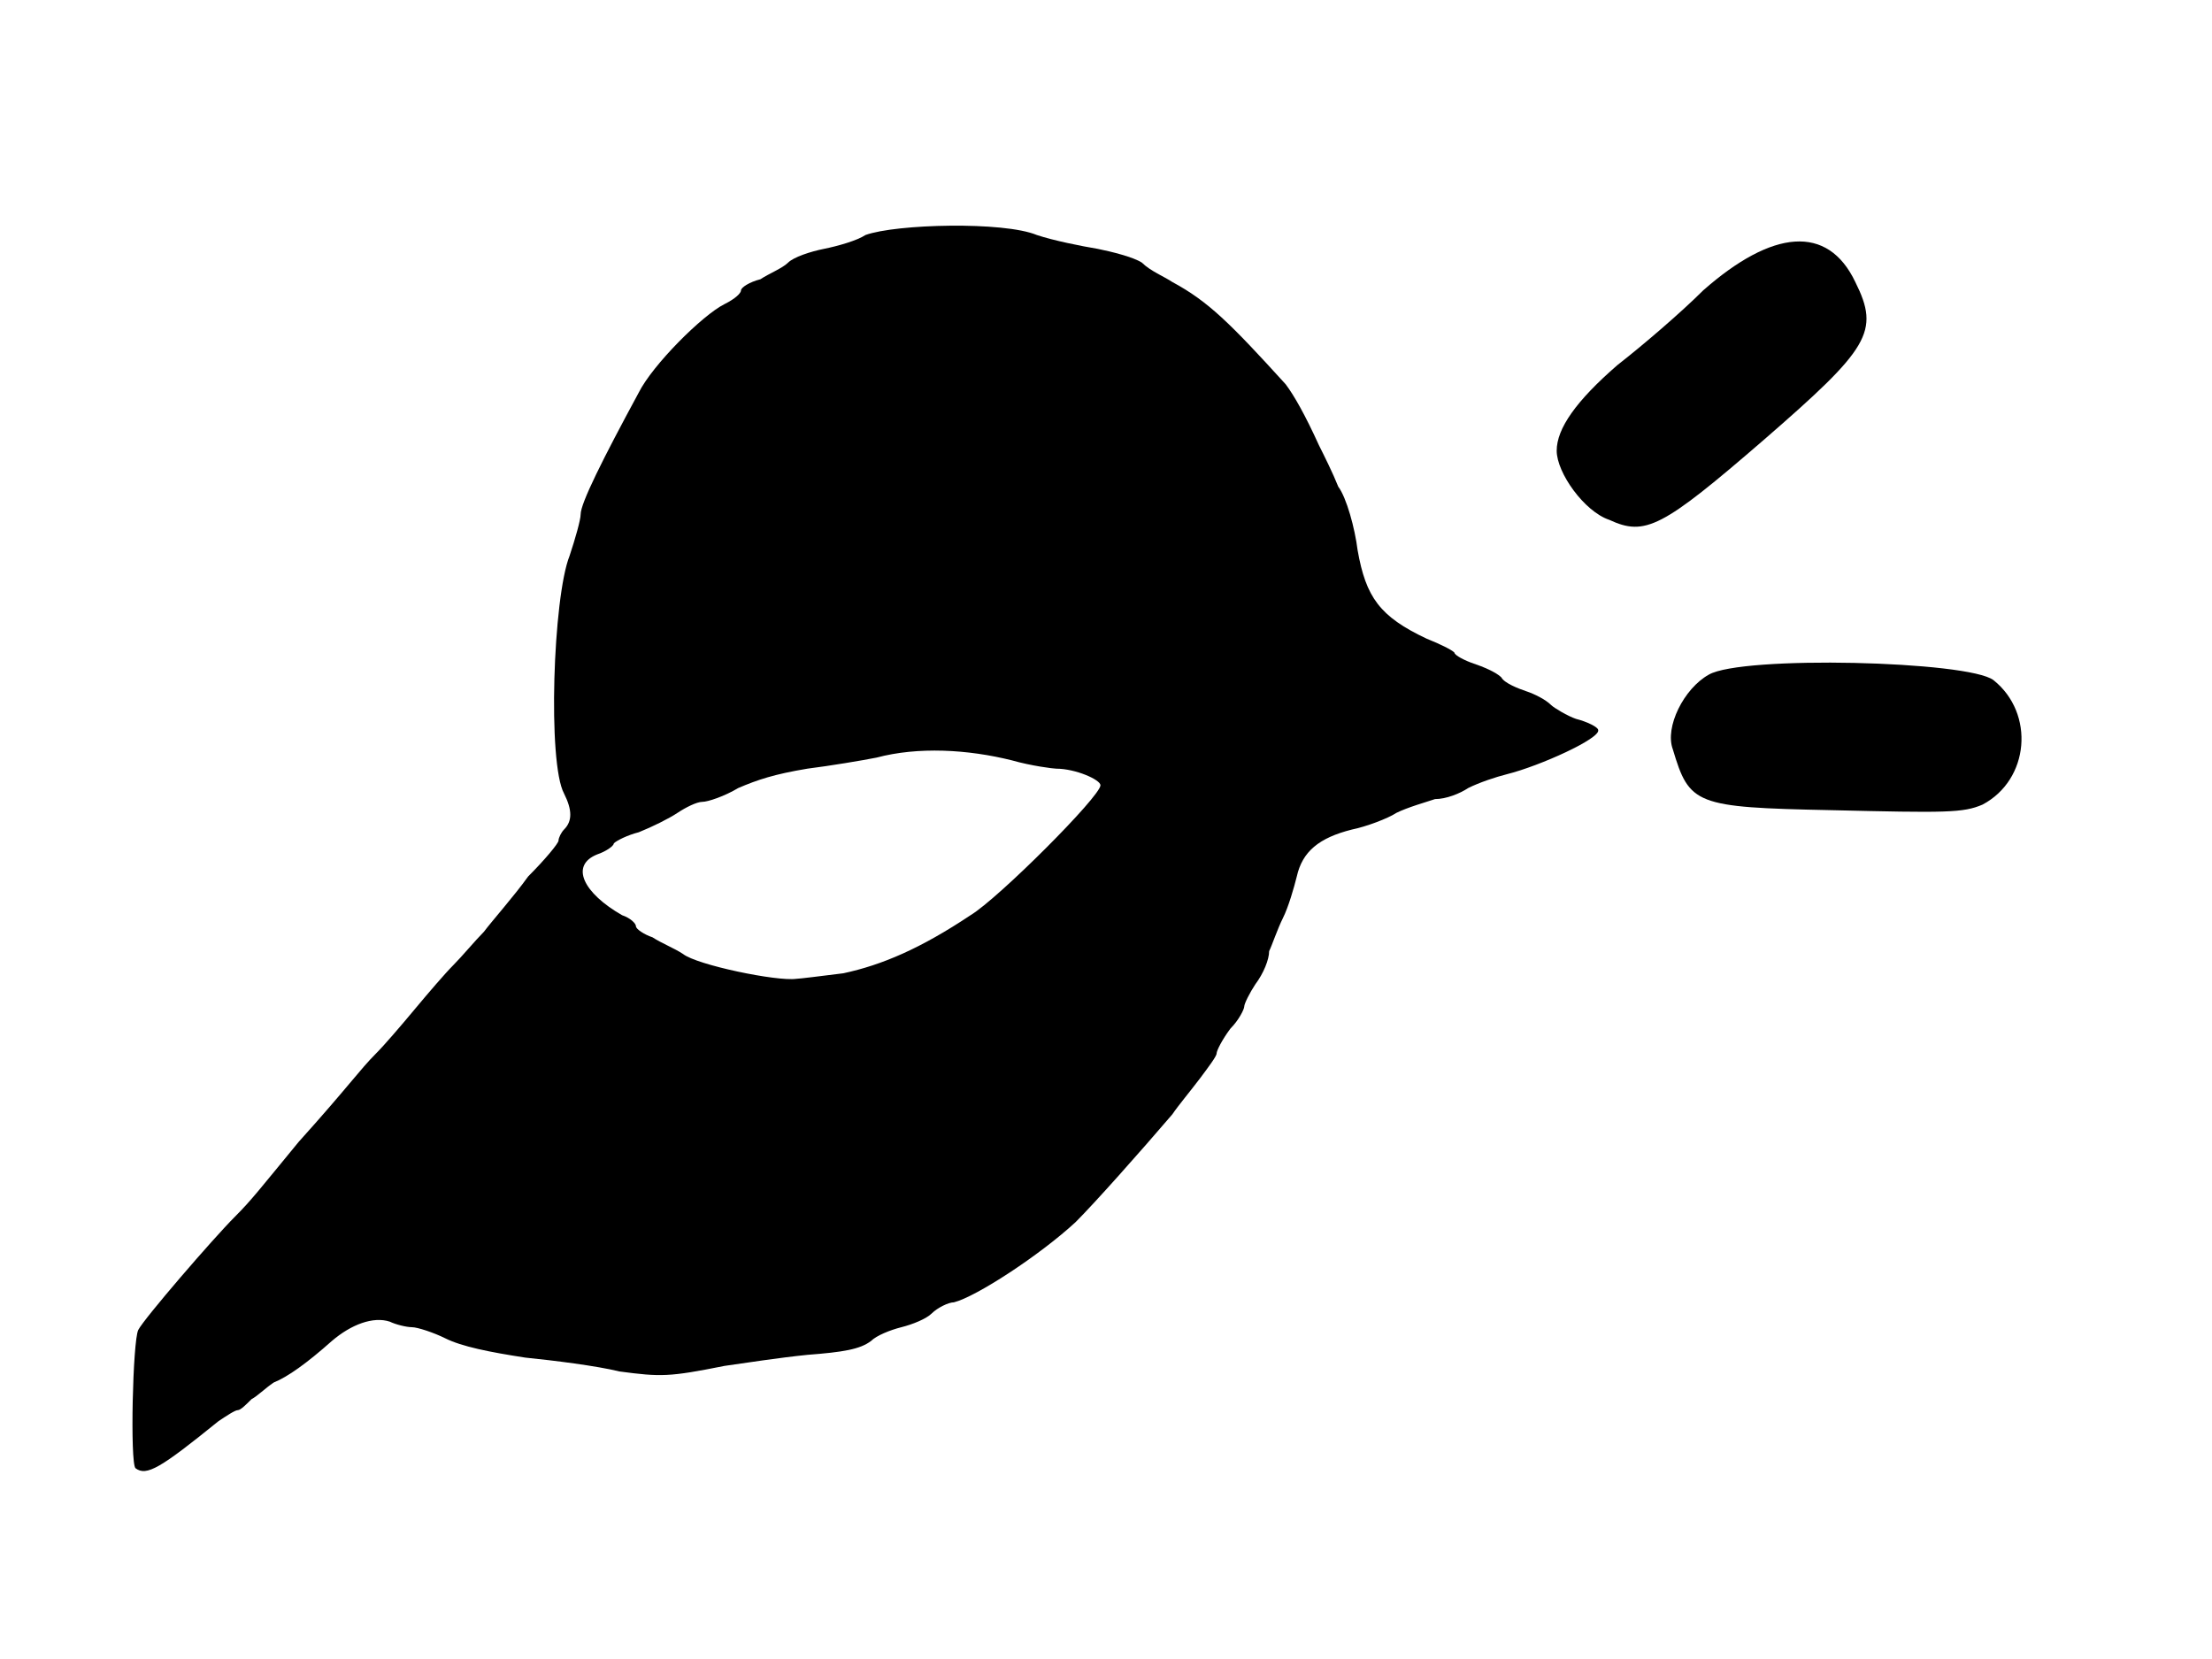
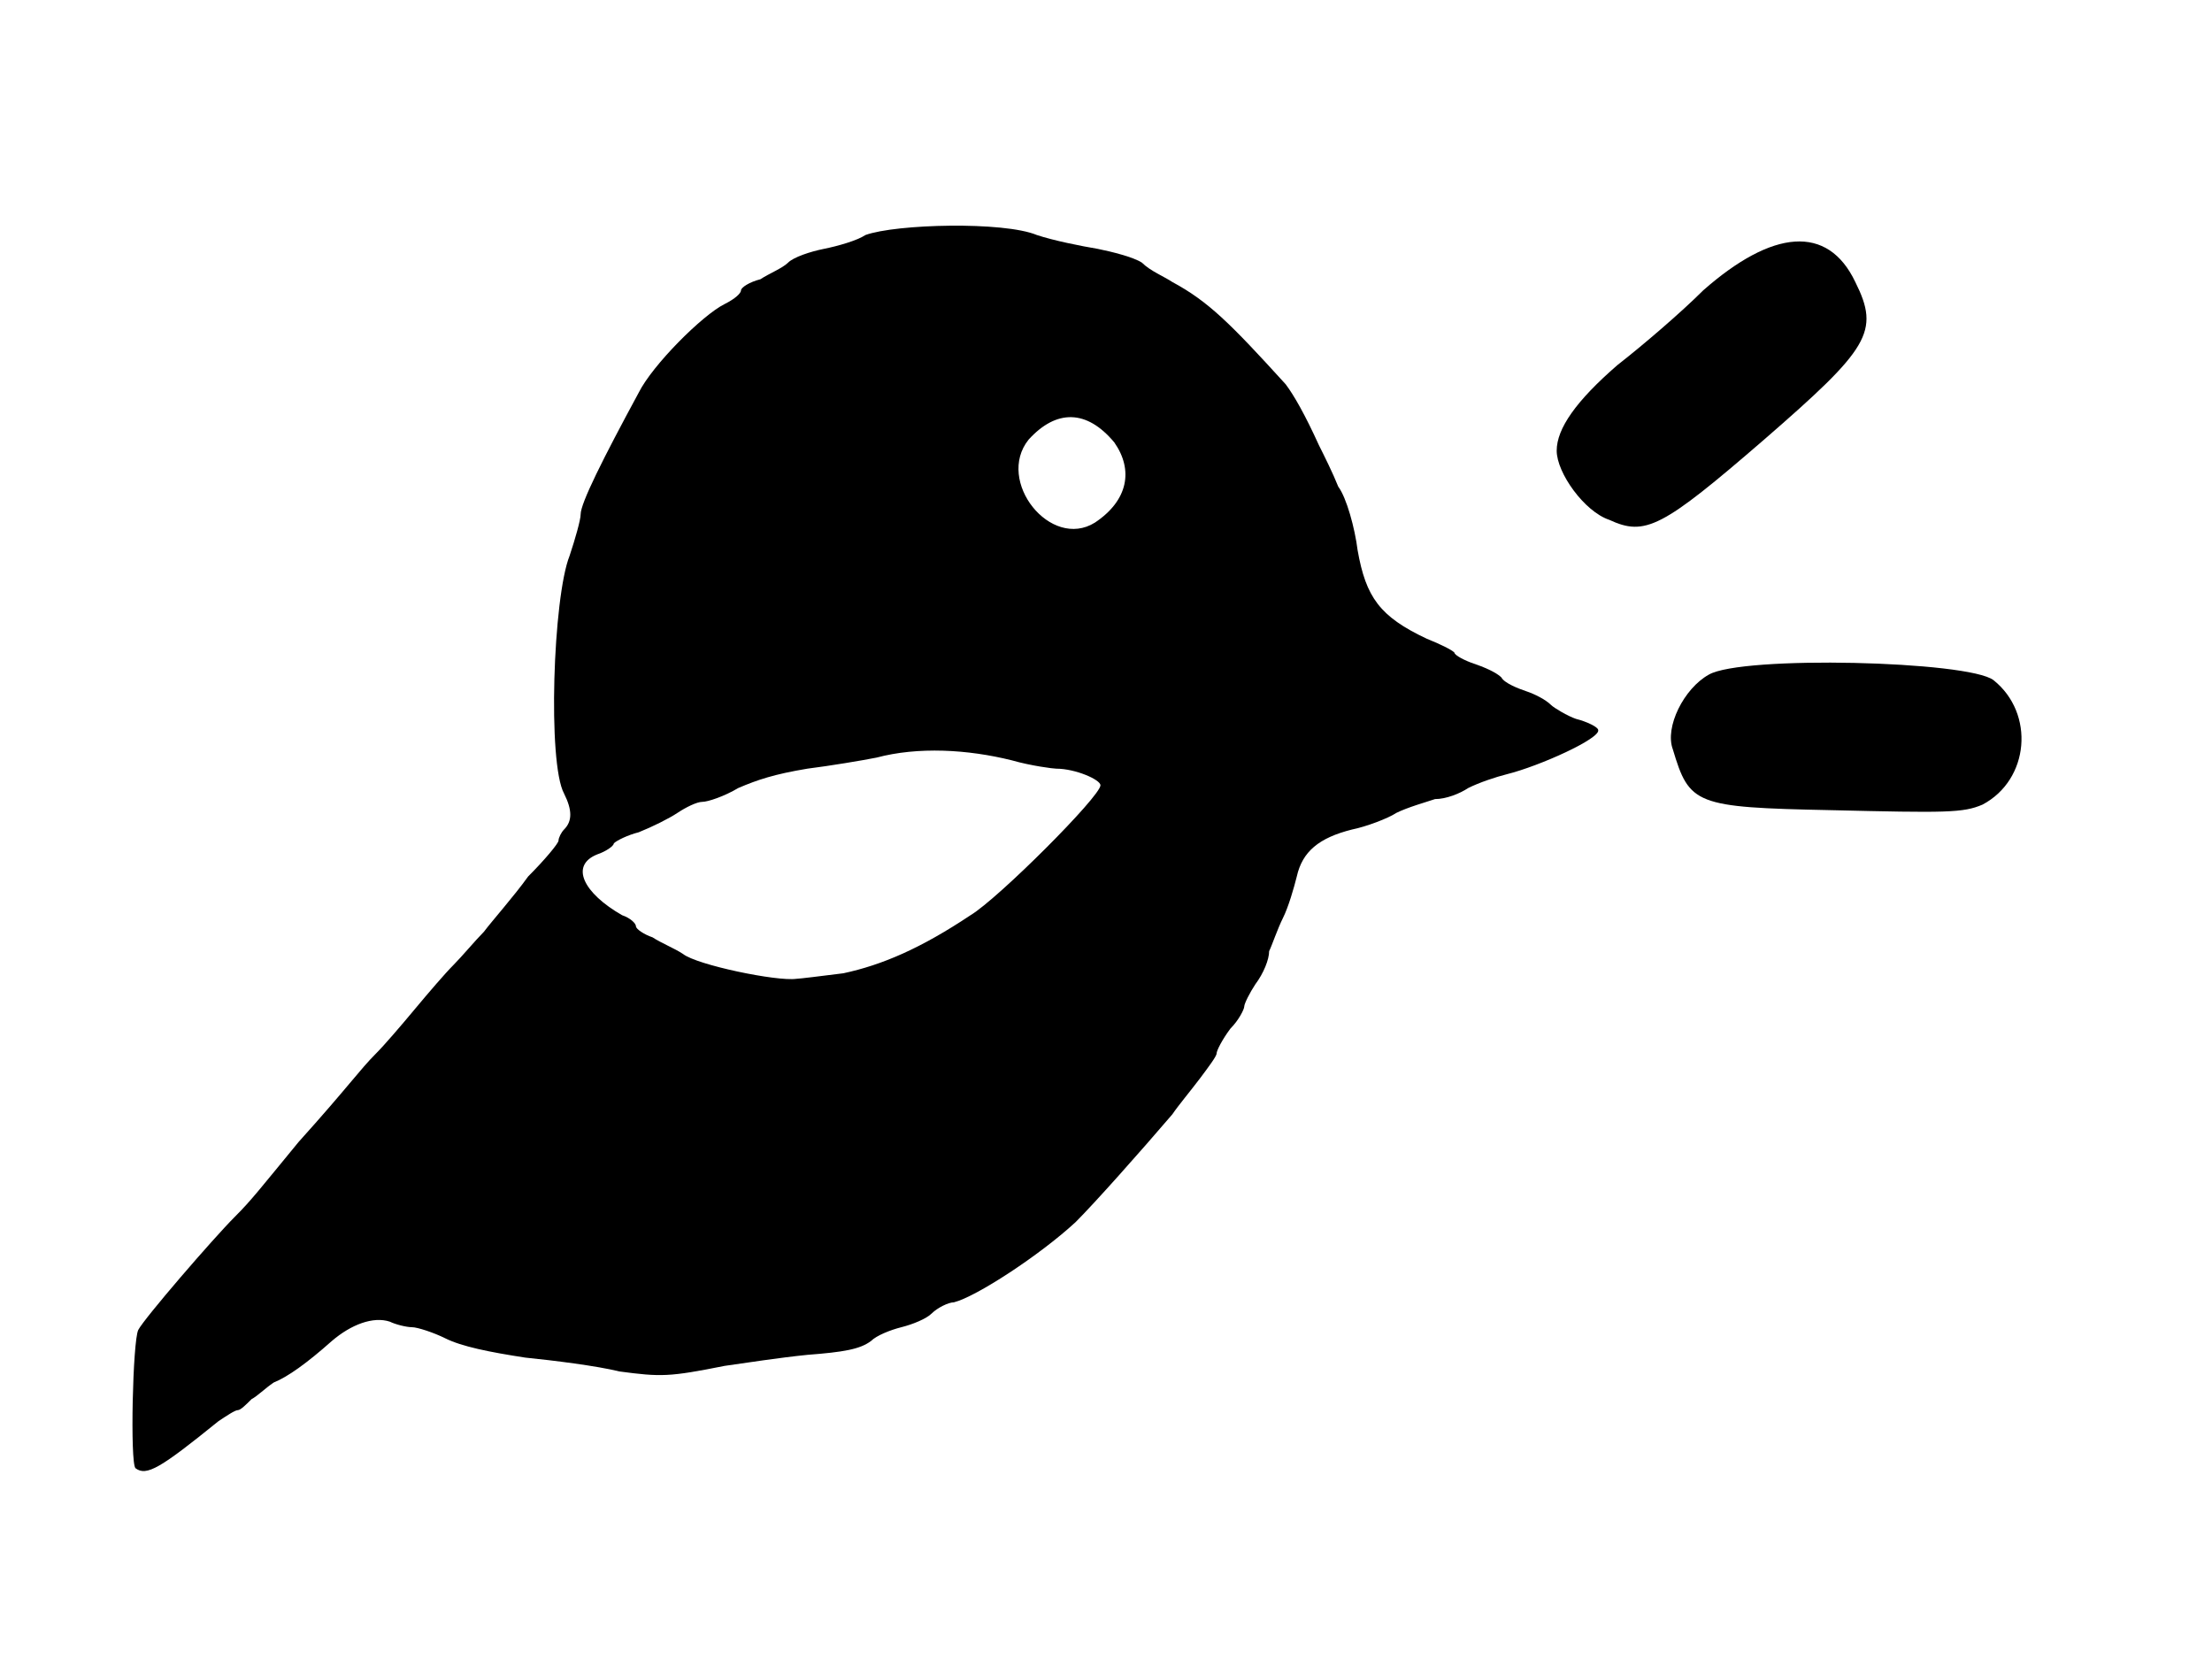
<svg xmlns="http://www.w3.org/2000/svg" viewBox="0 0 80 60" aria-hidden="true">
  <g class="vesper-mark">
    <path class="bd" fill-rule="evenodd" d="M4.9 53.1C4.7 52.9 4.8 48.5 5.0 48.1C5.2 47.7 7.7 44.8 8.5 44.0C9.1 43.4 9.4 43.0 10.8 41.3C12.6 39.3 13.0 38.7 13.6 38.1C13.9 37.8 14.5 37.1 15.0 36.5C15.5 35.9 16.1 35.2 16.4 34.9C16.7 34.6 17.2 34.0 17.5 33.7C17.8 33.3 18.6 32.4 19.1 31.7C19.7 31.1 20.2 30.5 20.2 30.4C20.2 30.3 20.3 30.1 20.4 30.0C20.7 29.7 20.7 29.3 20.4 28.7C19.8 27.6 20.0 21.6 20.6 20.1C20.8 19.5 21.0 18.8 21.0 18.6C21.0 18.2 21.8 16.6 23.1 14.2C23.6 13.2 25.4 11.4 26.2 11.0C26.6 10.8 26.8 10.6 26.8 10.5C26.8 10.4 27.1 10.2 27.5 10.1C27.8 9.9 28.3 9.7 28.5 9.5C28.7 9.3 29.3 9.1 29.8 9.0C30.3 8.9 31.0 8.7 31.3 8.5C32.4 8.1 36.3 8.0 37.5 8.5C38.1 8.7 39.1 8.9 39.7 9.0C40.2 9.1 41.0 9.3 41.3 9.5C41.6 9.8 42.1 10.0 42.4 10.2C43.7 10.9 44.5 11.7 46.5 13.9C46.8 14.3 47.2 15.0 47.7 16.1C47.9 16.5 48.2 17.1 48.4 17.6C48.7 18.0 49.0 19.1 49.1 19.9C49.4 21.6 49.9 22.3 51.6 23.1C52.1 23.3 52.5 23.5 52.6 23.6C52.6 23.7 53.0 23.9 53.3 24.0C53.6 24.1 54.1 24.3 54.3 24.5C54.4 24.7 54.9 24.9 55.2 25.0C55.5 25.1 55.9 25.3 56.1 25.5C56.2 25.6 56.7 25.9 57.0 26.0C57.4 26.1 57.8 26.3 57.8 26.4C57.9 26.7 55.7 27.7 54.5 28.0C54.1 28.1 53.5 28.3 53.1 28.5C52.8 28.7 52.3 28.9 51.9 28.9C51.6 29.0 50.9 29.2 50.5 29.4C50.2 29.6 49.4 29.9 48.9 30.0C47.7 30.3 47.1 30.8 46.9 31.7C46.8 32.1 46.6 32.8 46.4 33.2C46.2 33.6 46.0 34.2 45.9 34.4C45.9 34.7 45.7 35.2 45.4 35.6C45.2 35.9 45.0 36.3 45.0 36.4C45.0 36.5 44.8 36.9 44.5 37.2C44.2 37.6 44.0 38.0 44.0 38.1C44.0 38.2 43.7 38.6 43.4 39.0C43.1 39.4 42.6 40.0 42.4 40.3C41.2 41.7 39.6 43.5 38.9 44.2C37.6 45.4 35.3 46.9 34.5 47.1C34.3 47.1 33.9 47.3 33.7 47.5C33.5 47.7 33.0 47.9 32.6 48.0C32.2 48.1 31.7 48.3 31.5 48.5C31.1 48.8 30.5 48.9 29.2 49.0C28.2 49.1 26.9 49.3 26.2 49.4C24.2 49.8 23.9 49.8 22.4 49.6C21.6 49.4 20.0 49.2 19.0 49.1C17.7 48.9 16.7 48.7 16.1 48.4C15.7 48.2 15.1 48.0 14.9 48.0C14.7 48.0 14.3 47.9 14.1 47.8C13.5 47.6 12.7 47.9 12.0 48.5C11.1 49.3 10.4 49.8 9.9 50.0C9.6 50.2 9.3 50.5 9.1 50.6C8.9 50.8 8.7 51.0 8.6 51.0C8.5 51.0 8.2 51.2 7.9 51.4C5.8 53.1 5.3 53.4 4.9 53.1ZM30.5 35.2C31.9 34.9 33.3 34.3 35.1 33.1C36.1 32.5 39.8 28.8 39.8 28.4C39.8 28.2 38.9 27.8 38.2 27.8C38.1 27.8 37.3 27.7 36.6 27.5C35.0 27.1 33.2 27.0 31.7 27.4C31.2 27.5 30.0 27.7 29.2 27.8C28.0 28.0 27.4 28.2 26.7 28.5C26.2 28.8 25.6 29.0 25.4 29.0C25.2 29.0 24.8 29.2 24.5 29.4C24.2 29.6 23.6 29.9 23.1 30.1C22.7 30.2 22.3 30.4 22.2 30.5C22.2 30.6 21.9 30.8 21.6 30.9C20.6 31.3 21.1 32.3 22.5 33.1C22.8 33.2 23.0 33.4 23.0 33.5C23.0 33.6 23.3 33.8 23.6 33.9C23.9 34.1 24.4 34.3 24.7 34.5C25.2 34.9 28.1 35.5 28.8 35.4C28.9 35.4 29.7 35.3 30.5 35.2ZM39.6 18.9C40.8 18.1 41.0 17.0 40.3 16.0C39.3 14.8 38.2 14.8 37.2 15.9C36.0 17.4 38.0 19.9 39.6 18.9Z" />
    <path class="dsh d2" d="M66.2 29.3C61.3 29.2 61.1 29.1 60.5 27.1C60.2 26.3 60.9 24.9 61.8 24.4C63.0 23.7 71.2 23.9 72.1 24.6C73.6 25.8 73.4 28.2 71.7 29.1C71.0 29.4 70.4 29.4 66.2 29.3Z" />
    <path class="dsh d1" d="M58.2 18.8C57.3 18.5 56.3 17.1 56.3 16.3C56.3 15.5 57.0 14.5 58.5 13.2C59.4 12.5 60.8 11.3 61.6 10.5C64.1 8.3 66.1 8.1 67.1 10.2C68.0 12.0 67.6 12.6 63.8 15.9C60.1 19.1 59.5 19.4 58.2 18.8Z" />
-     <ellipse class="lid" cx="38.5" cy="17.4" rx="3.1" ry="3.1" />
+     <ellipse class="lid" cx="38.5" cy="17.4" rx="3.1" ry="3.1" transform="translate(38.5 17.4) scale(1 0) translate(-38.5 -17.4)" />
  </g>
</svg>
